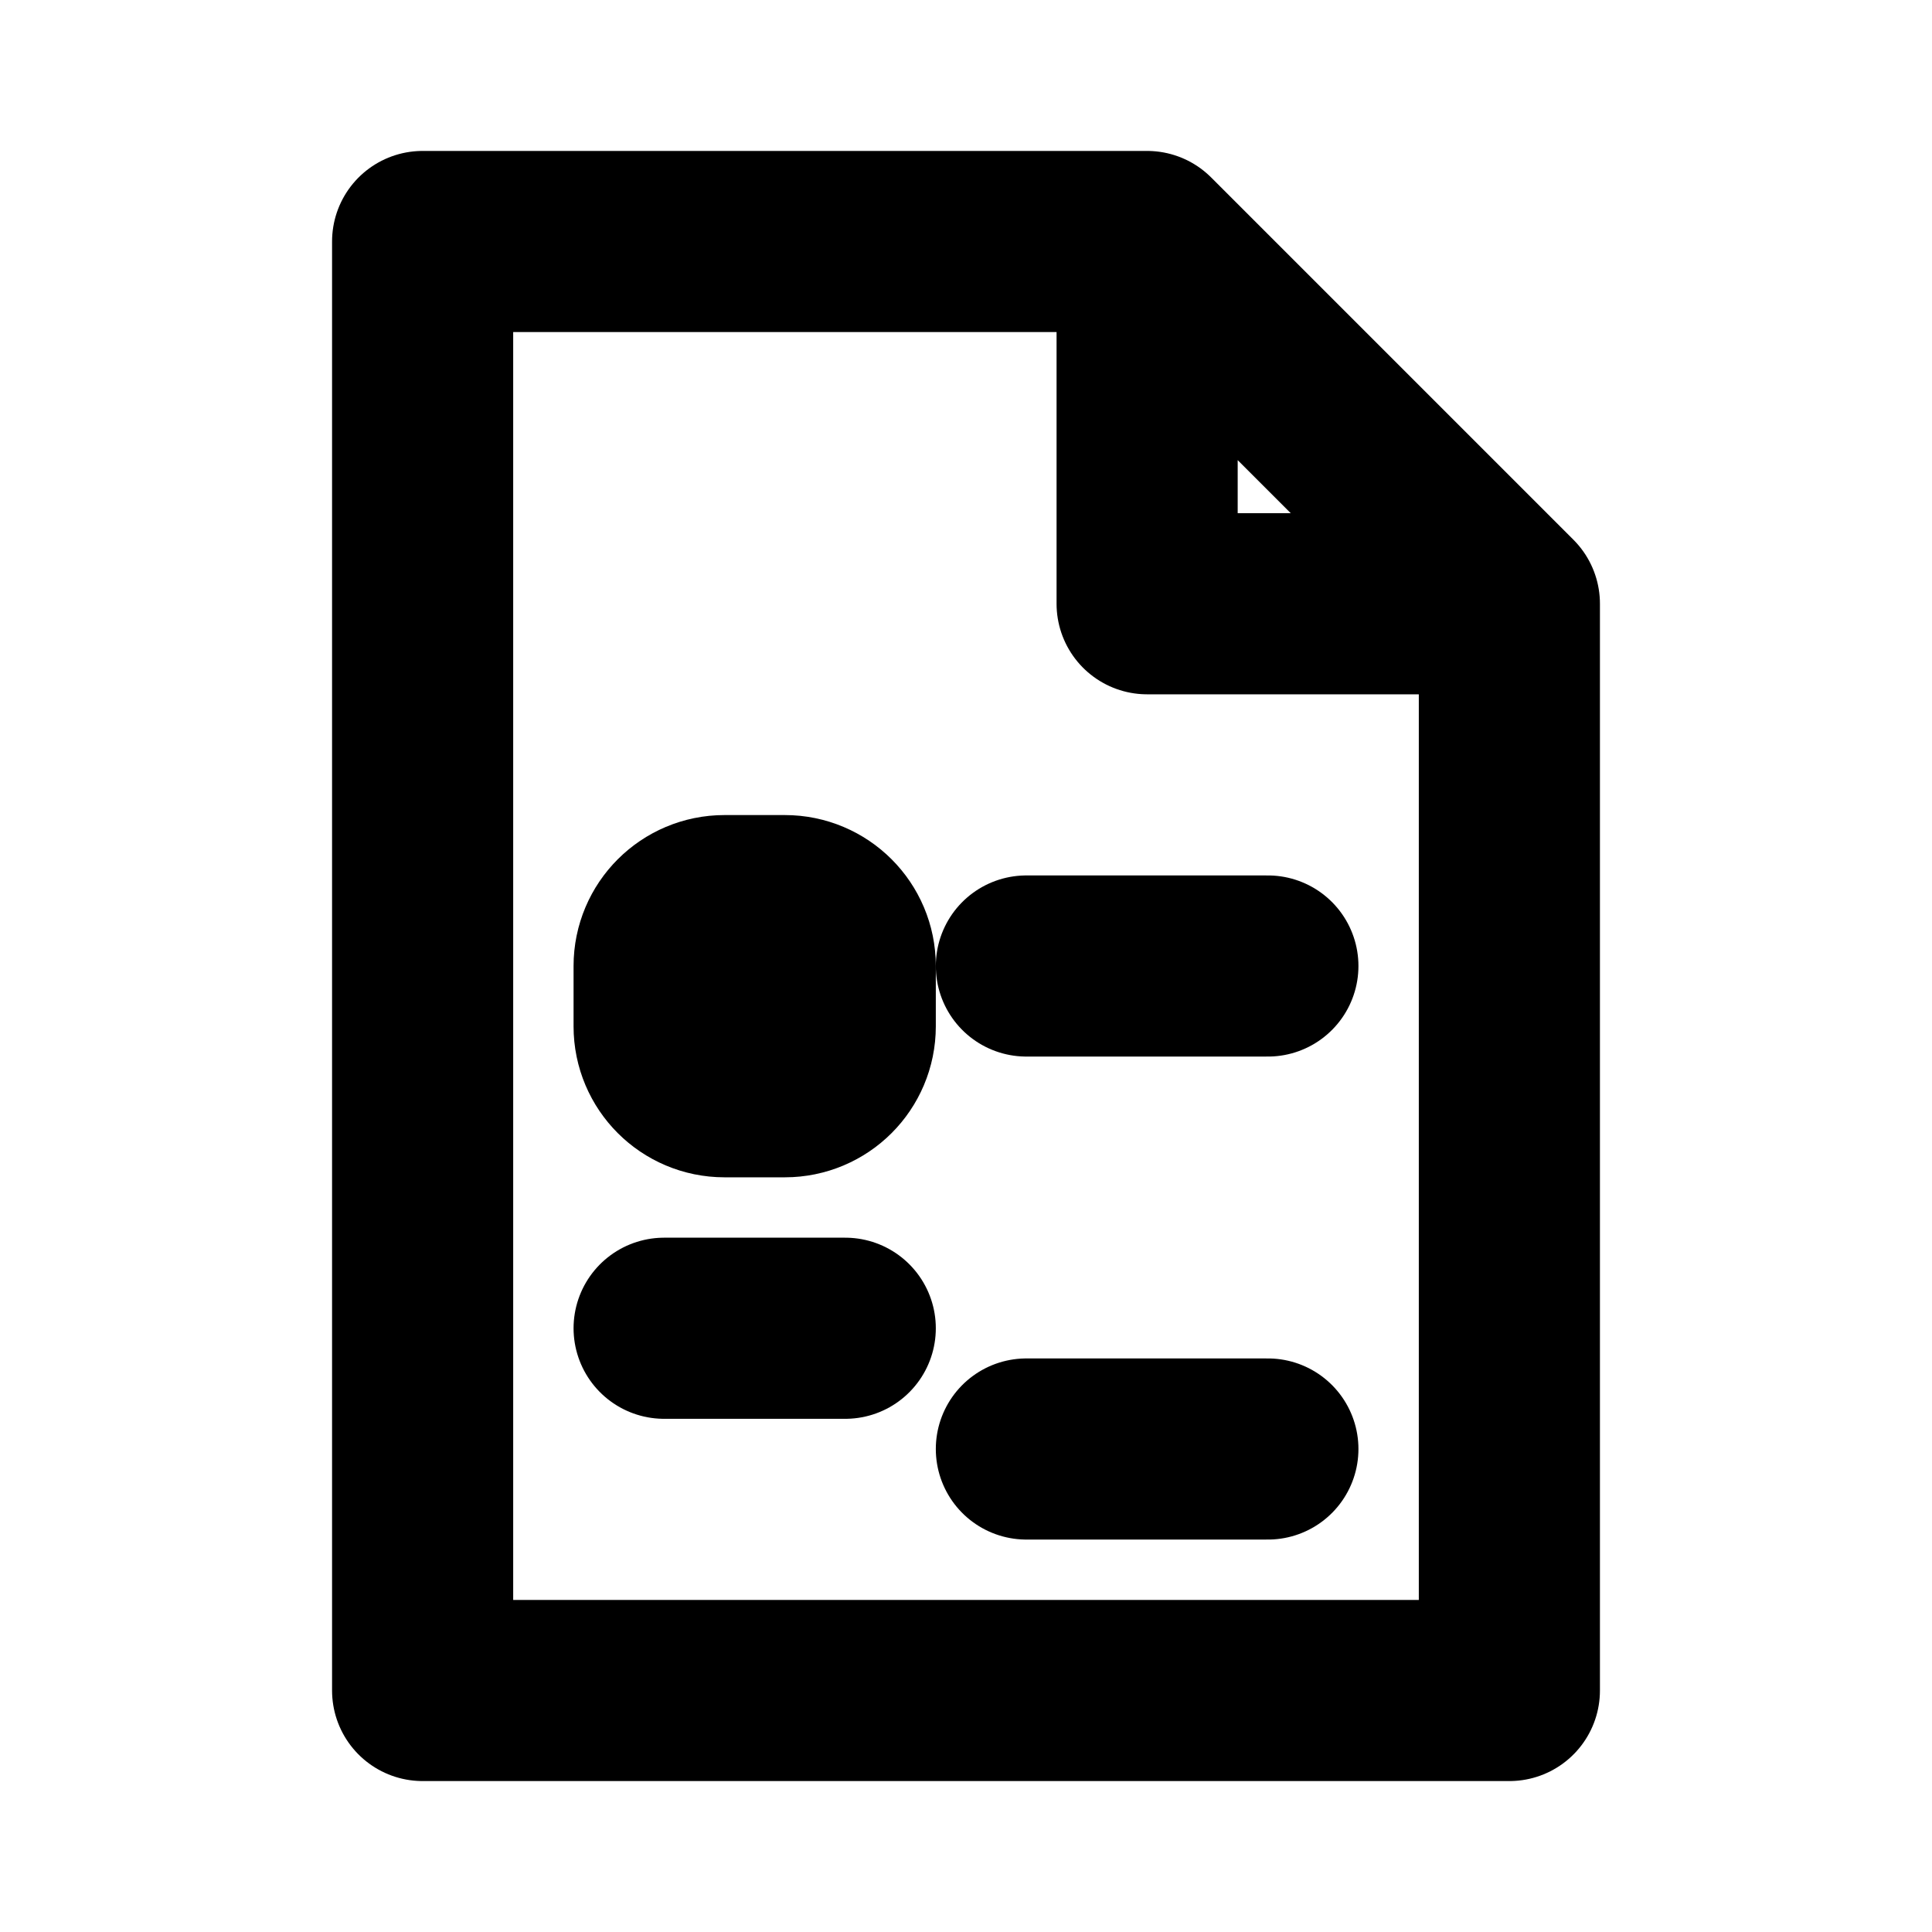
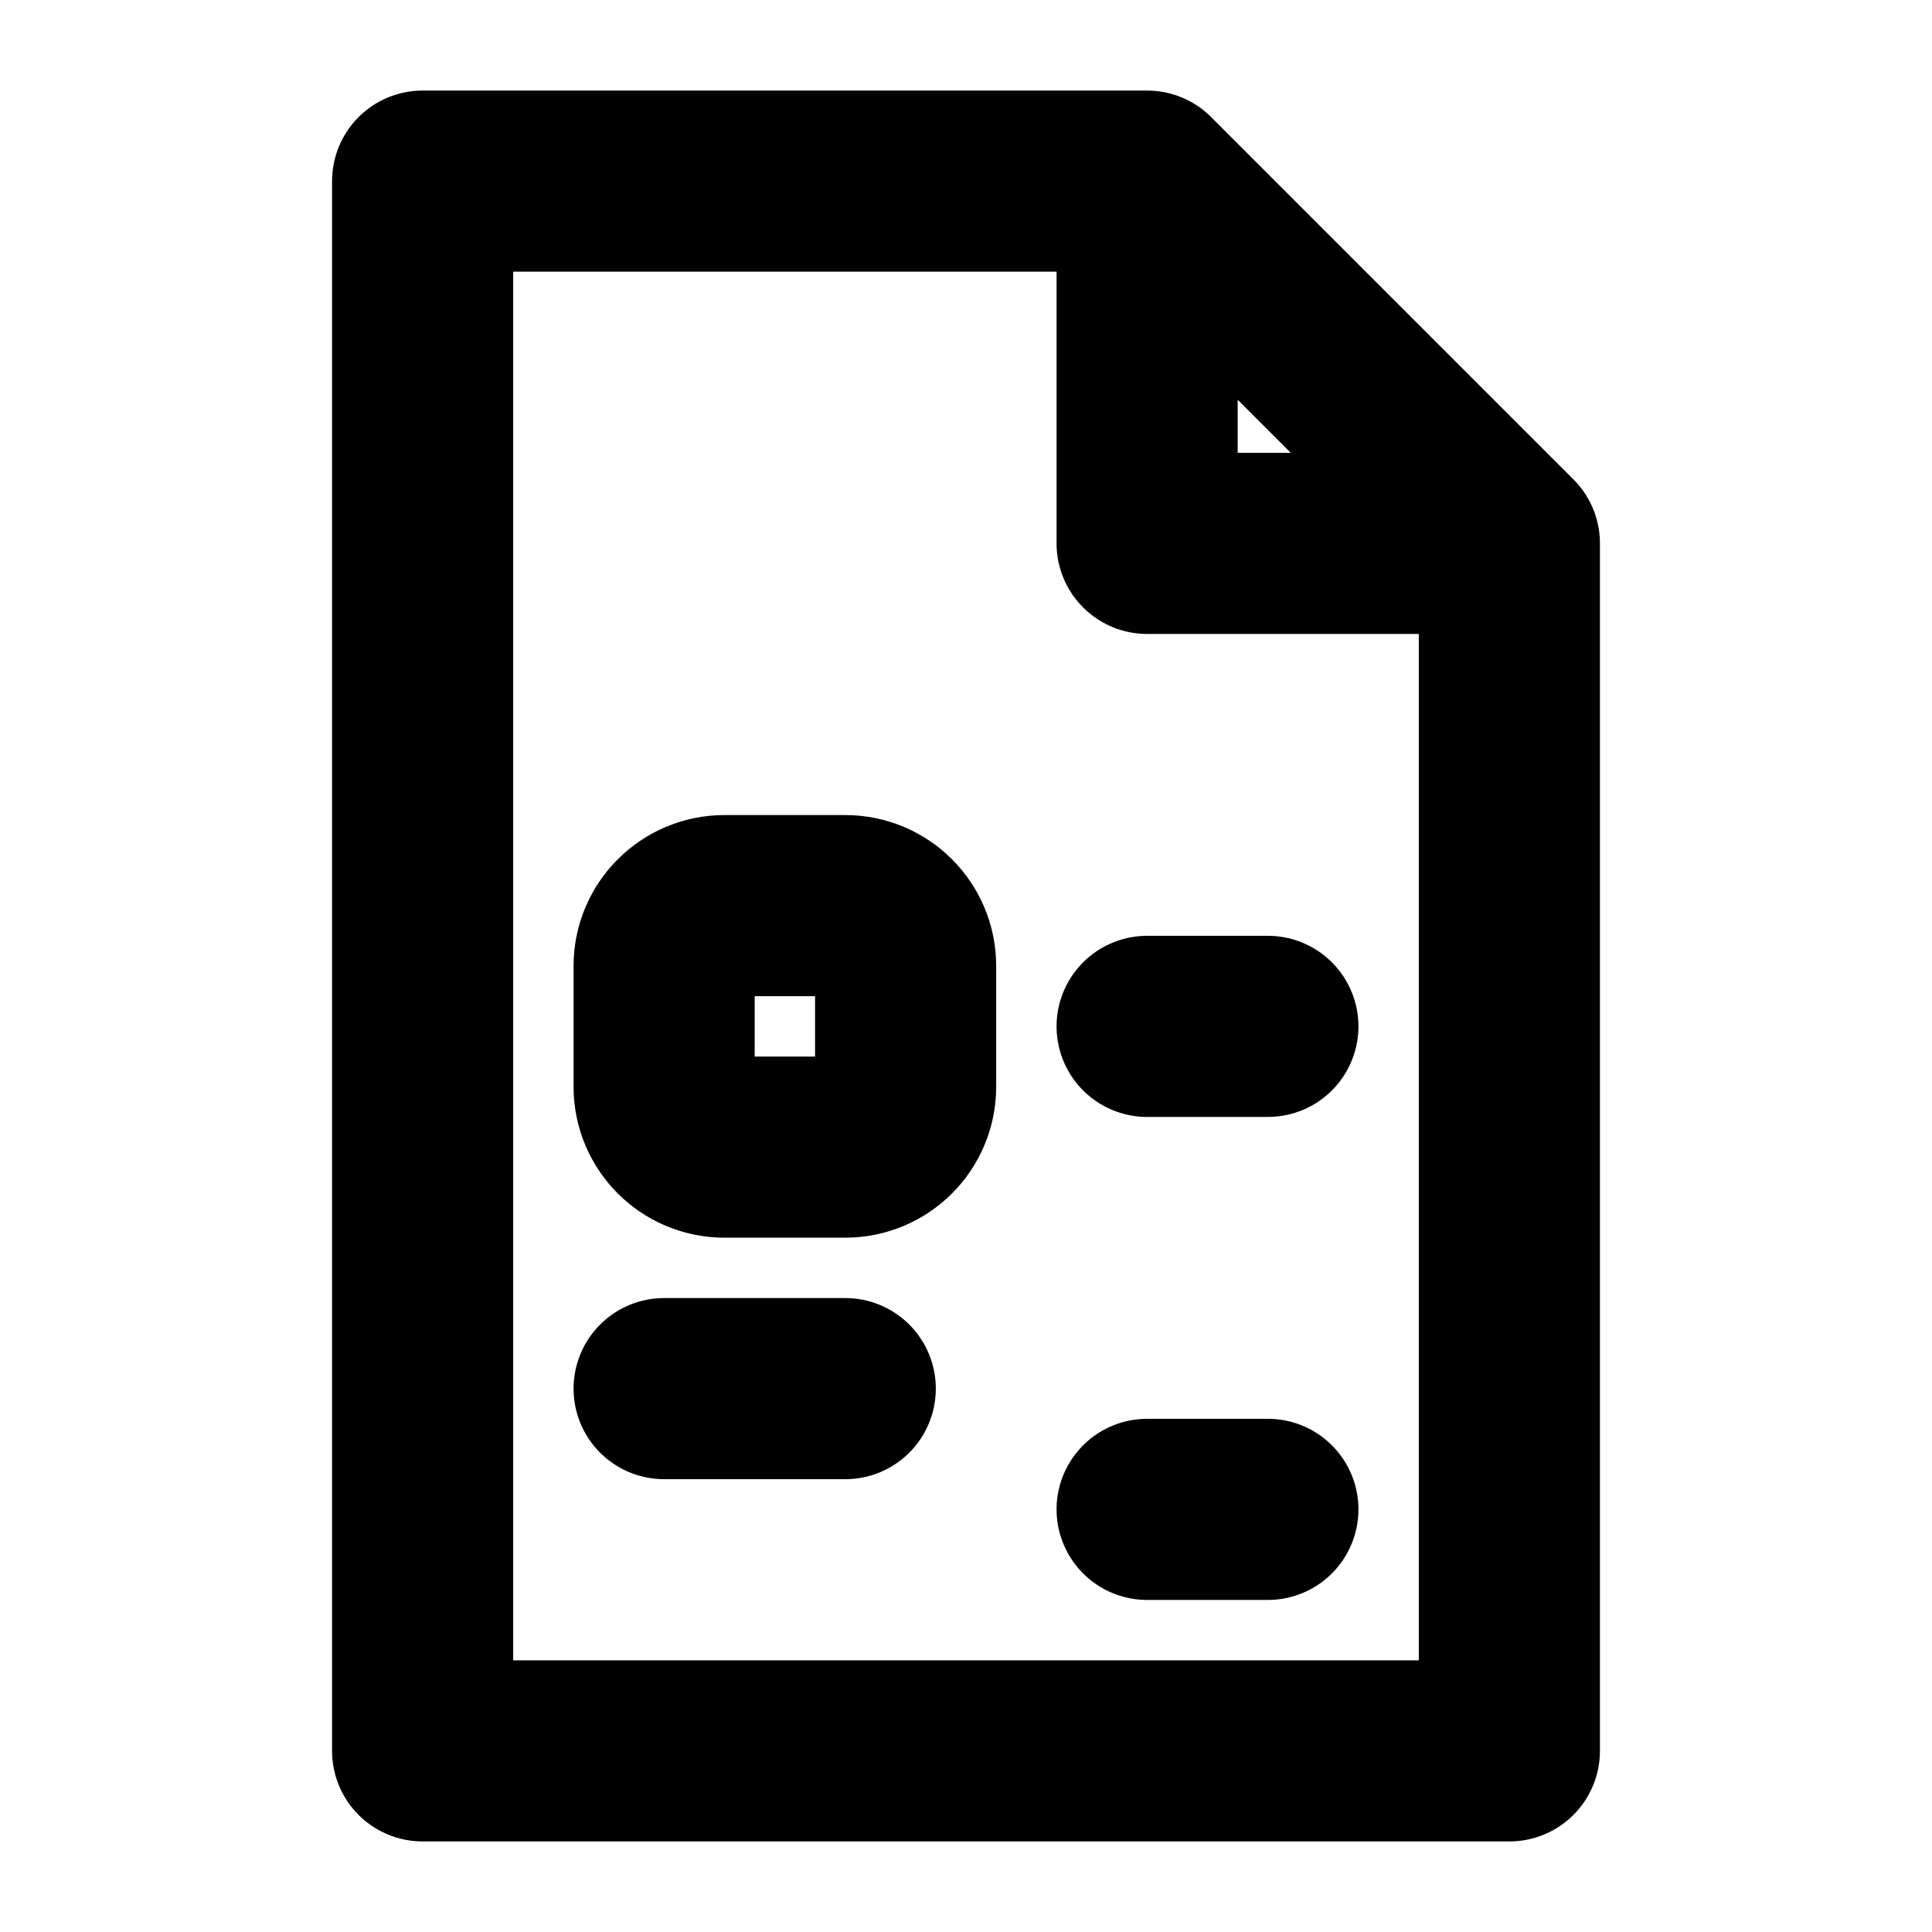
- <svg xmlns="http://www.w3.org/2000/svg" viewBox="0 0 16 16" fill="none" stroke="currentColor" stroke-width="1.5" stroke-linecap="round" stroke-linejoin="round">
-   <path d="M3.5 2H9.5L12.5 5V14H3.5ZM9.5 2V5H12.5" />
-   <rect x="5.5" y="7.5" width="1.5" height="1.5" rx="0.5" />
-   <path d="M8.5 8H10.5M5.5 11H7M8.5 12H10.5" />
+ <svg xmlns="http://www.w3.org/2000/svg" viewBox="0 0 16 16" fill="none" stroke="currentColor" stroke-width="1.5" stroke-linecap="round" stroke-linejoin="round" data-hand-cut="true">
+   <path d="M3.5 1.5H9.5L12.5 4.5V14.5H3.5ZM9.5 1.5V4.5H12.5" />
+   <rect x="5.5" y="7.5" width="2" height="2" rx="0.5" />
+   <path d="M9.5 8.5H10.5M5.5 11.5H7M9.5 12.5H10.5" />
</svg>
